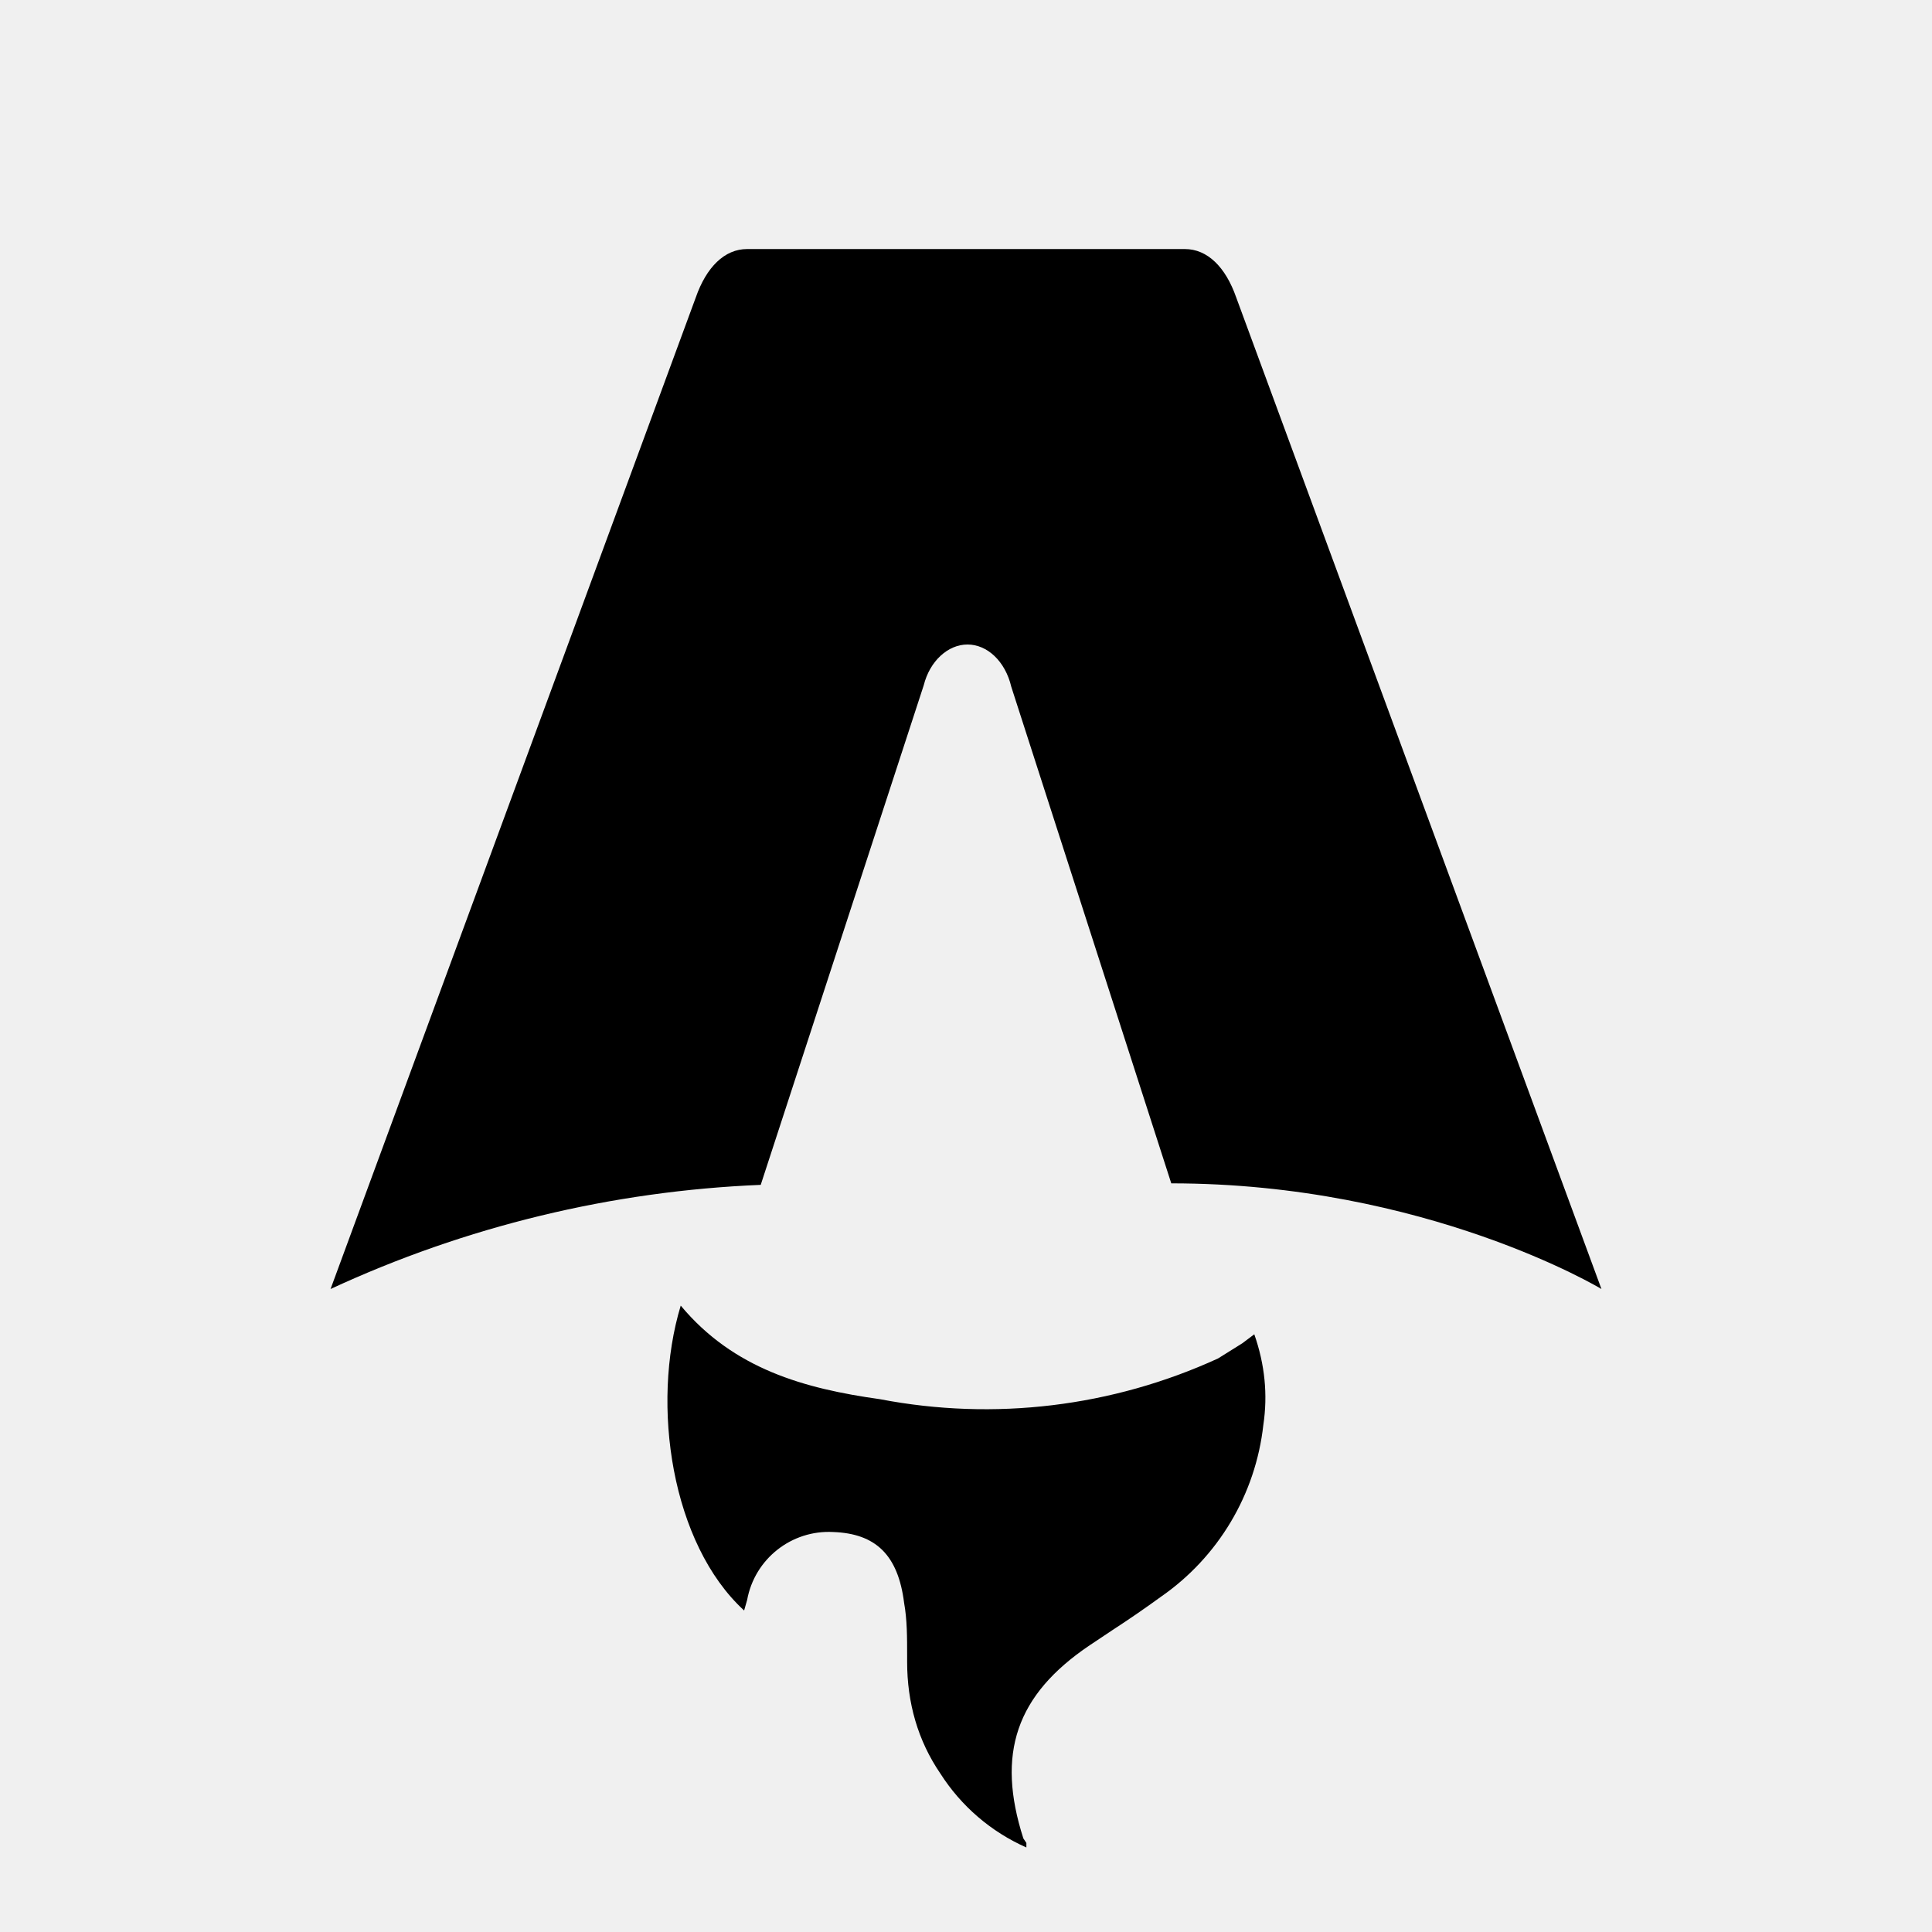
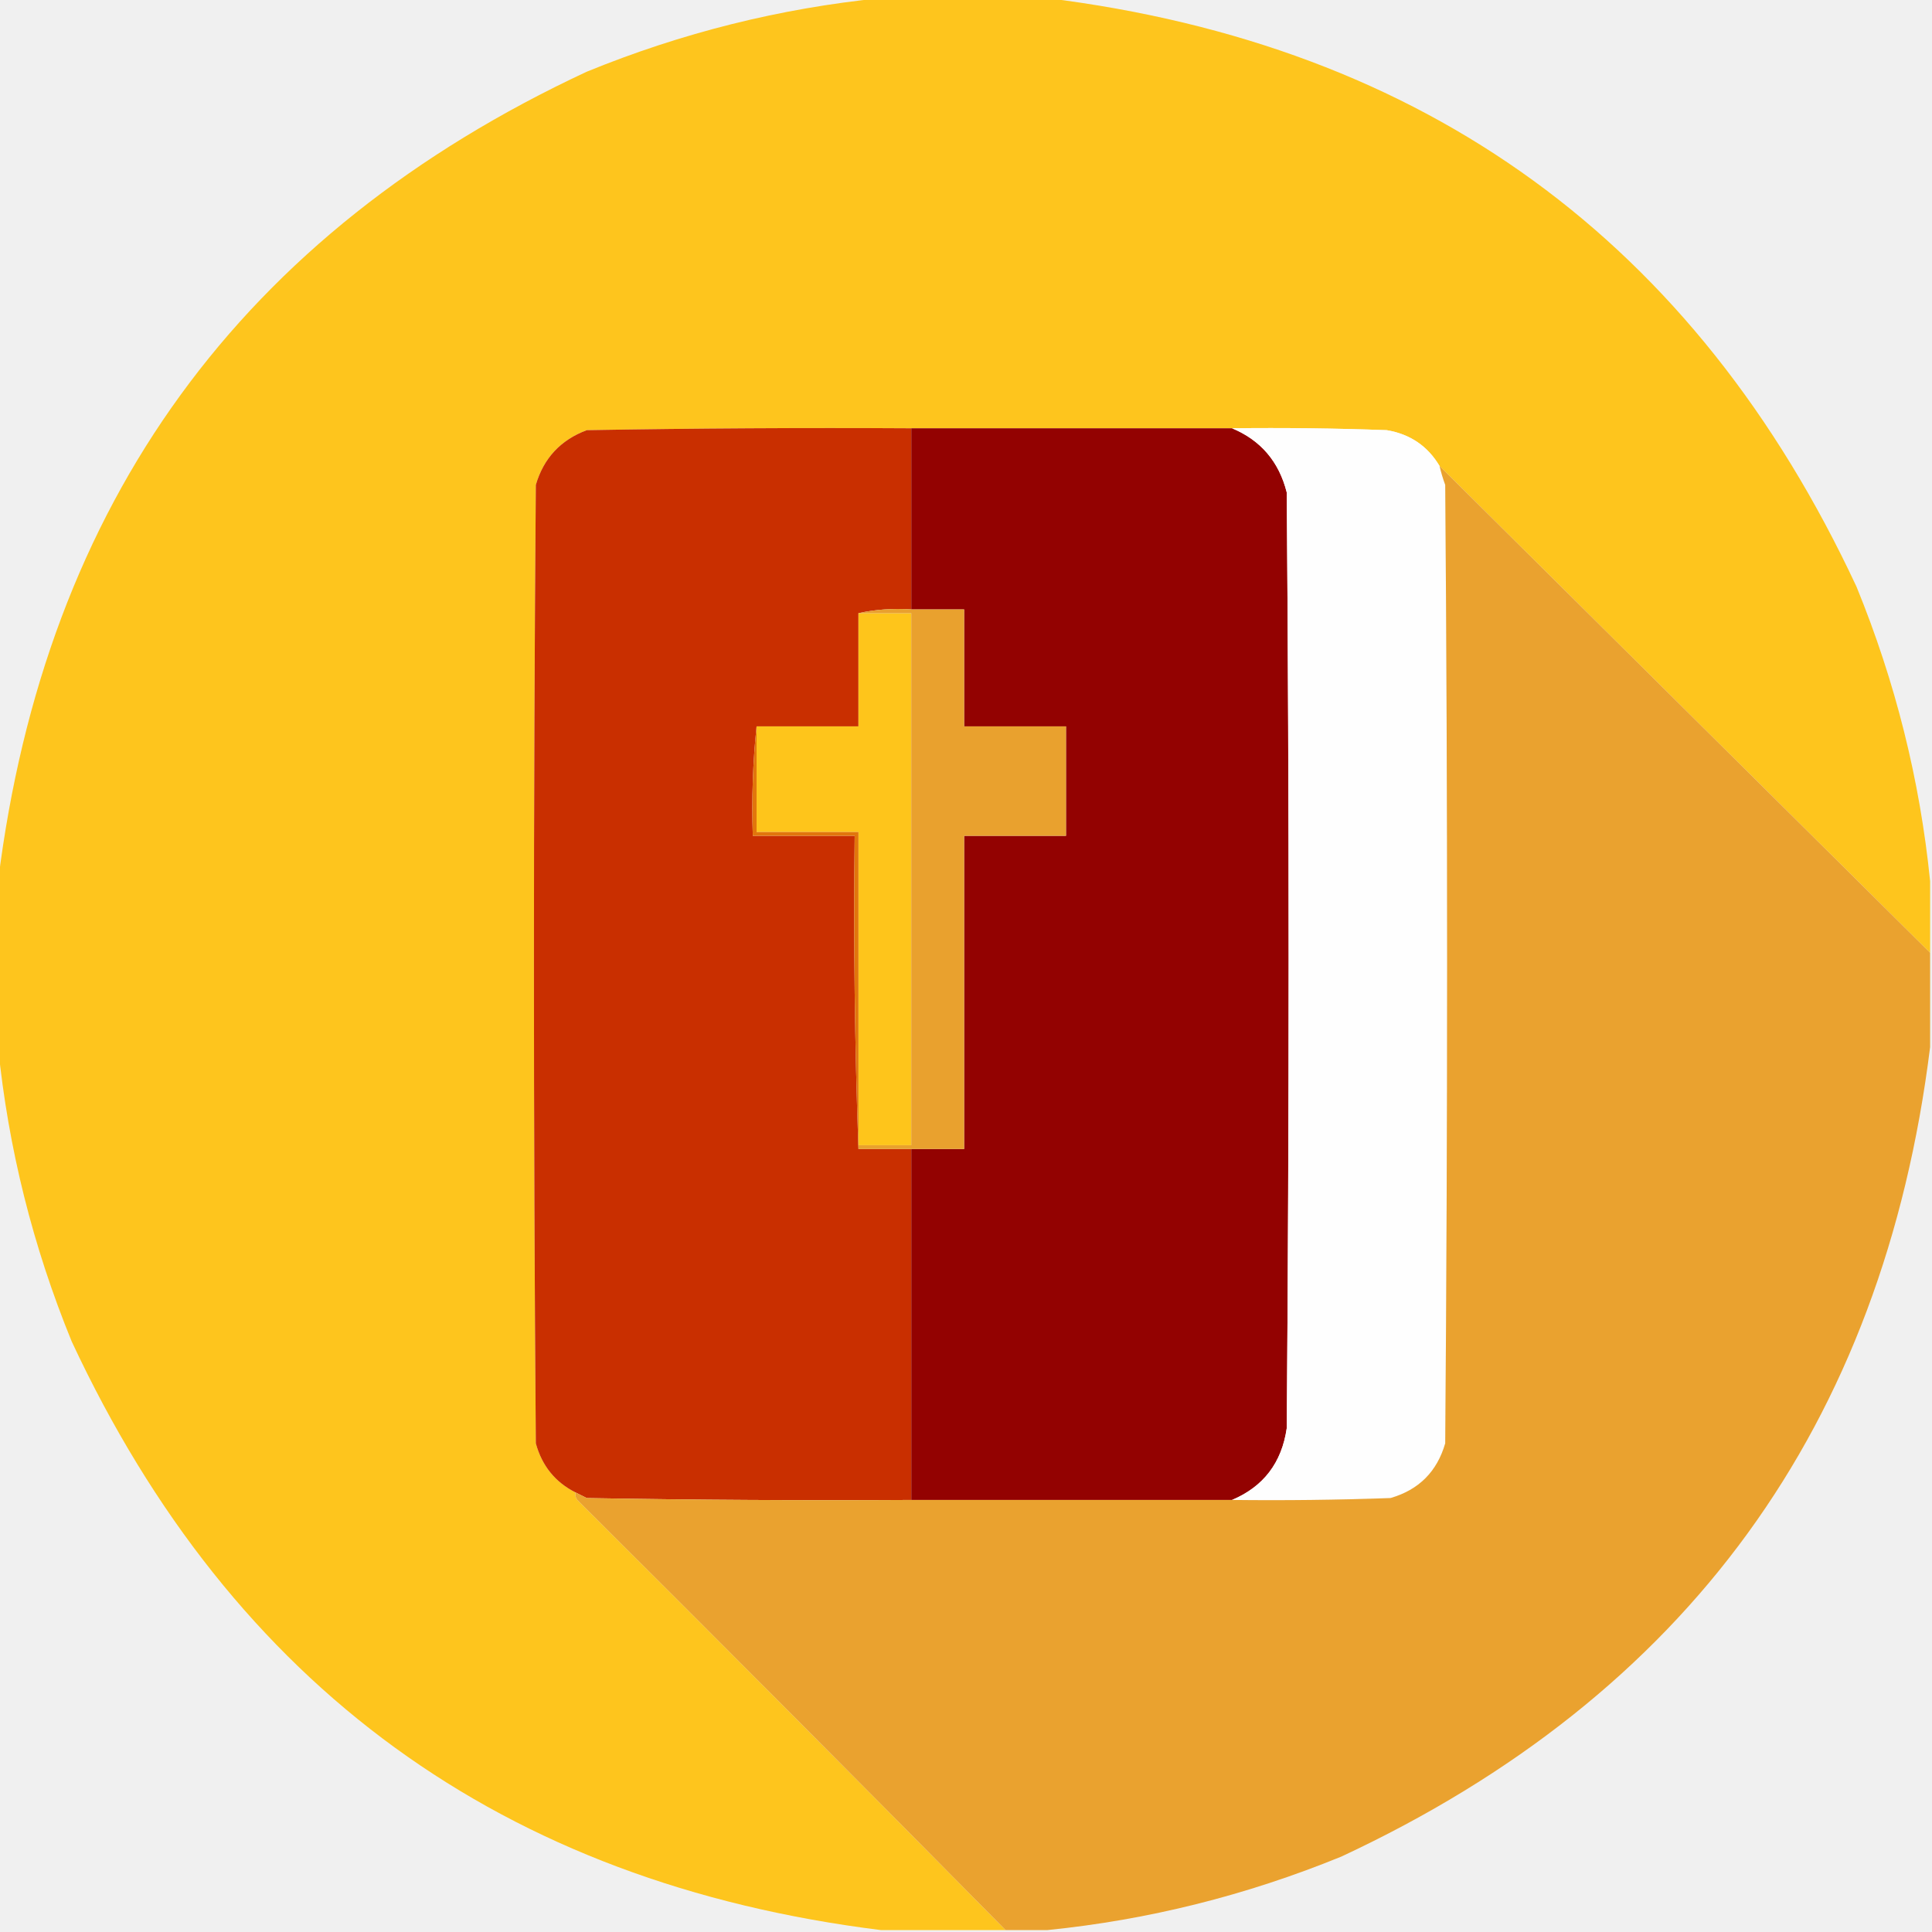
- <svg xmlns="http://www.w3.org/2000/svg" fill="none" viewBox="0 0 128 128">
-   <path d="M50.4 78.5a75.1 75.1 0 0 0-28.5 6.9l24.2-65.7c.7-2 1.9-3.2 3.4-3.2h29c1.5 0 2.7 1.2 3.4 3.2l24.2 65.7s-11.6-7-28.5-7L67 45.5c-.4-1.7-1.6-2.8-2.9-2.8-1.3 0-2.5 1.1-2.9 2.7L50.4 78.5Zm-1.1 28.2Zm-4.2-20.2c-2 6.6-.6 15.8 4.2 20.2a17.5 17.5 0 0 1 .2-.7 5.5 5.5 0 0 1 5.7-4.5c2.8.1 4.3 1.5 4.7 4.7.2 1.1.2 2.3.2 3.5v.4c0 2.7.7 5.2 2.2 7.4a13 13 0 0 0 5.7 4.9v-.3l-.2-.3c-1.8-5.6-.5-9.5 4.4-12.8l1.5-1a73 73 0 0 0 3.2-2.2 16 16 0 0 0 6.8-11.4c.3-2 .1-4-.6-6l-.8.6-1.6 1a37 37 0 0 1-22.4 2.7c-5-.7-9.7-2-13.2-6.2Z" />
-   <style>
-         path { fill: #000; }
-         @media (prefers-color-scheme: dark) {
-             path { fill: #FFF; }
-         }
-     </style>
+ <svg xmlns="http://www.w3.org/2000/svg" version="1.1" width="512px" height="512px" style="shape-rendering:geometricPrecision; text-rendering:geometricPrecision; image-rendering:optimizeQuality; fill-rule:evenodd; clip-rule:evenodd">
+   <g>
+     <path style="opacity:0.992" fill="#fec51b" d="M 233.5,-0.5 C 248.167,-0.5 262.833,-0.5 277.5,-0.5C 377.805,11.982 449.305,63.982 492,155.5C 502.297,180.687 508.797,206.687 511.5,233.5C 511.5,239.833 511.5,246.167 511.5,252.5C 468.167,209.5 424.833,166.5 381.5,123.5C 378.356,118.205 373.689,115.038 367.5,114C 353.837,113.5 340.171,113.333 326.5,113.5C 298.167,113.5 269.833,113.5 241.5,113.5C 212.831,113.333 184.165,113.5 155.5,114C 148.572,116.594 144.072,121.427 142,128.5C 141.333,213.167 141.333,297.833 142,382.5C 143.624,388.449 147.124,392.783 152.5,395.5C 152.369,396.239 152.536,396.906 153,397.5C 191.035,435.368 228.868,473.368 266.5,511.5C 255.5,511.5 244.5,511.5 233.5,511.5C 133.195,499.018 61.695,447.018 19,355.5C 8.703,330.313 2.203,304.313 -0.5,277.5C -0.5,262.833 -0.5,248.167 -0.5,233.5C 11.982,133.195 63.982,61.695 155.5,19C 180.687,8.703 206.687,2.203 233.5,-0.5 Z" />
+   </g>
+   <g>
+     <path style="opacity:1" fill="#c92f00" d="M 241.5,113.5 C 241.5,129.5 241.5,145.5 241.5,161.5C 236.637,161.181 231.97,161.514 227.5,162.5C 227.5,172.5 227.5,182.5 227.5,192.5C 218.5,192.5 209.5,192.5 200.5,192.5C 199.506,201.986 199.173,211.652 199.5,221.5C 208.5,221.5 217.5,221.5 226.5,221.5C 226.169,249.338 226.502,277.005 227.5,304.5C 232.167,304.5 236.833,304.5 241.5,304.5C 241.5,335.5 241.5,366.5 241.5,397.5C 212.831,397.667 184.165,397.5 155.5,397C 154.473,396.487 153.473,395.987 152.5,395.5C 147.124,392.783 143.624,388.449 142,382.5C 141.333,297.833 141.333,213.167 142,128.5C 144.072,121.427 148.572,116.594 155.5,114C 184.165,113.5 212.831,113.333 241.5,113.5 Z" />
+   </g>
+   <g>
+     <path style="opacity:1" fill="#930201" d="M 241.5,113.5 C 269.833,113.5 298.167,113.5 326.5,113.5C 334.108,116.667 338.941,122.333 341,130.5C 341.667,213.167 341.667,295.833 341,378.5C 339.671,387.645 334.838,393.978 326.5,397.5C 298.167,397.5 269.833,397.5 241.5,397.5C 241.5,366.5 241.5,335.5 241.5,304.5C 246.167,304.5 250.833,304.5 255.5,304.5C 255.5,276.833 255.5,249.167 255.5,221.5C 264.5,221.5 273.5,221.5 282.5,221.5C 282.5,211.833 282.5,202.167 282.5,192.5C 273.5,192.5 264.5,192.5 255.5,192.5C 255.5,182.167 255.5,171.833 255.5,161.5C 250.833,161.5 246.167,161.5 241.5,161.5C 241.5,145.5 241.5,129.5 241.5,113.5 Z" />
+   </g>
+   <g>
+     <path style="opacity:1" fill="#fefefe" d="M 326.5,113.5 C 340.171,113.333 353.837,113.5 367.5,114C 373.689,115.038 378.356,118.205 381.5,123.5C 381.892,125.179 382.392,126.846 383,128.5C 383.667,213.167 383.667,297.833 383,382.5C 380.833,390 376,394.833 368.5,397C 354.504,397.5 340.504,397.667 326.5,397.5C 334.838,393.978 339.671,387.645 341,378.5C 341.667,295.833 341.667,213.167 341,130.5C 338.941,122.333 334.108,116.667 326.5,113.5 Z" />
+   </g>
+   <g>
+     <path style="opacity:1" fill="#eaa22f" d="M 381.5,123.5 C 424.833,166.5 468.167,209.5 511.5,252.5C 511.5,260.833 511.5,269.167 511.5,277.5C 499.018,377.805 447.018,449.305 355.5,492C 330.313,502.297 304.313,508.797 277.5,511.5C 273.833,511.5 270.167,511.5 266.5,511.5C 228.868,473.368 191.035,435.368 153,397.5C 152.536,396.906 152.369,396.239 152.5,395.5C 153.473,395.987 154.473,396.487 155.5,397C 184.165,397.5 212.831,397.667 241.5,397.5C 269.833,397.5 298.167,397.5 326.5,397.5C 340.504,397.667 354.504,397.5 368.5,397C 376,394.833 380.833,390 383,382.5C 383.667,297.833 383.667,213.167 383,128.5C 382.392,126.846 381.892,125.179 381.5,123.5 Z" />
+   </g>
+   <g>
+     <path style="opacity:1" fill="#fec51b" d="M 227.5,162.5 C 232.167,162.5 236.833,162.5 241.5,162.5C 241.5,209.5 241.5,256.5 241.5,303.5C 236.833,303.5 232.167,303.5 227.5,303.5C 227.5,275.833 227.5,248.167 227.5,220.5C 218.5,220.5 209.5,220.5 200.5,220.5C 200.5,211.167 200.5,201.833 200.5,192.5C 209.5,192.5 218.5,192.5 227.5,192.5C 227.5,182.5 227.5,172.5 227.5,162.5 Z" />
+   </g>
+   <g>
+     <path style="opacity:1" fill="#e9a12e" d="M 227.5,162.5 C 231.97,161.514 236.637,161.181 241.5,161.5C 246.167,161.5 250.833,161.5 255.5,161.5C 255.5,171.833 255.5,182.167 255.5,192.5C 264.5,192.5 273.5,192.5 282.5,192.5C 282.5,202.167 282.5,211.833 282.5,221.5C 273.5,221.5 264.5,221.5 255.5,221.5C 255.5,249.167 255.5,276.833 255.5,304.5C 250.833,304.5 246.167,304.5 241.5,304.5C 236.833,304.5 232.167,304.5 227.5,304.5C 227.5,304.167 227.5,303.833 227.5,303.5C 232.167,303.5 236.833,303.5 241.5,303.5C 241.5,256.5 241.5,209.5 241.5,162.5C 236.833,162.5 232.167,162.5 227.5,162.5 Z" />
+   </g>
+   <g>
+     <path style="opacity:1" fill="#e2760c" d="M 200.5,192.5 C 200.5,201.833 200.5,211.167 200.5,220.5C 209.5,220.5 218.5,220.5 227.5,220.5C 227.5,248.167 227.5,275.833 227.5,303.5C 227.5,303.833 227.5,304.167 227.5,304.5C 226.502,277.005 226.169,249.338 226.5,221.5C 217.5,221.5 208.5,221.5 199.5,221.5C 199.173,211.652 199.506,201.986 200.5,192.5 Z" />
+   </g>
</svg>
